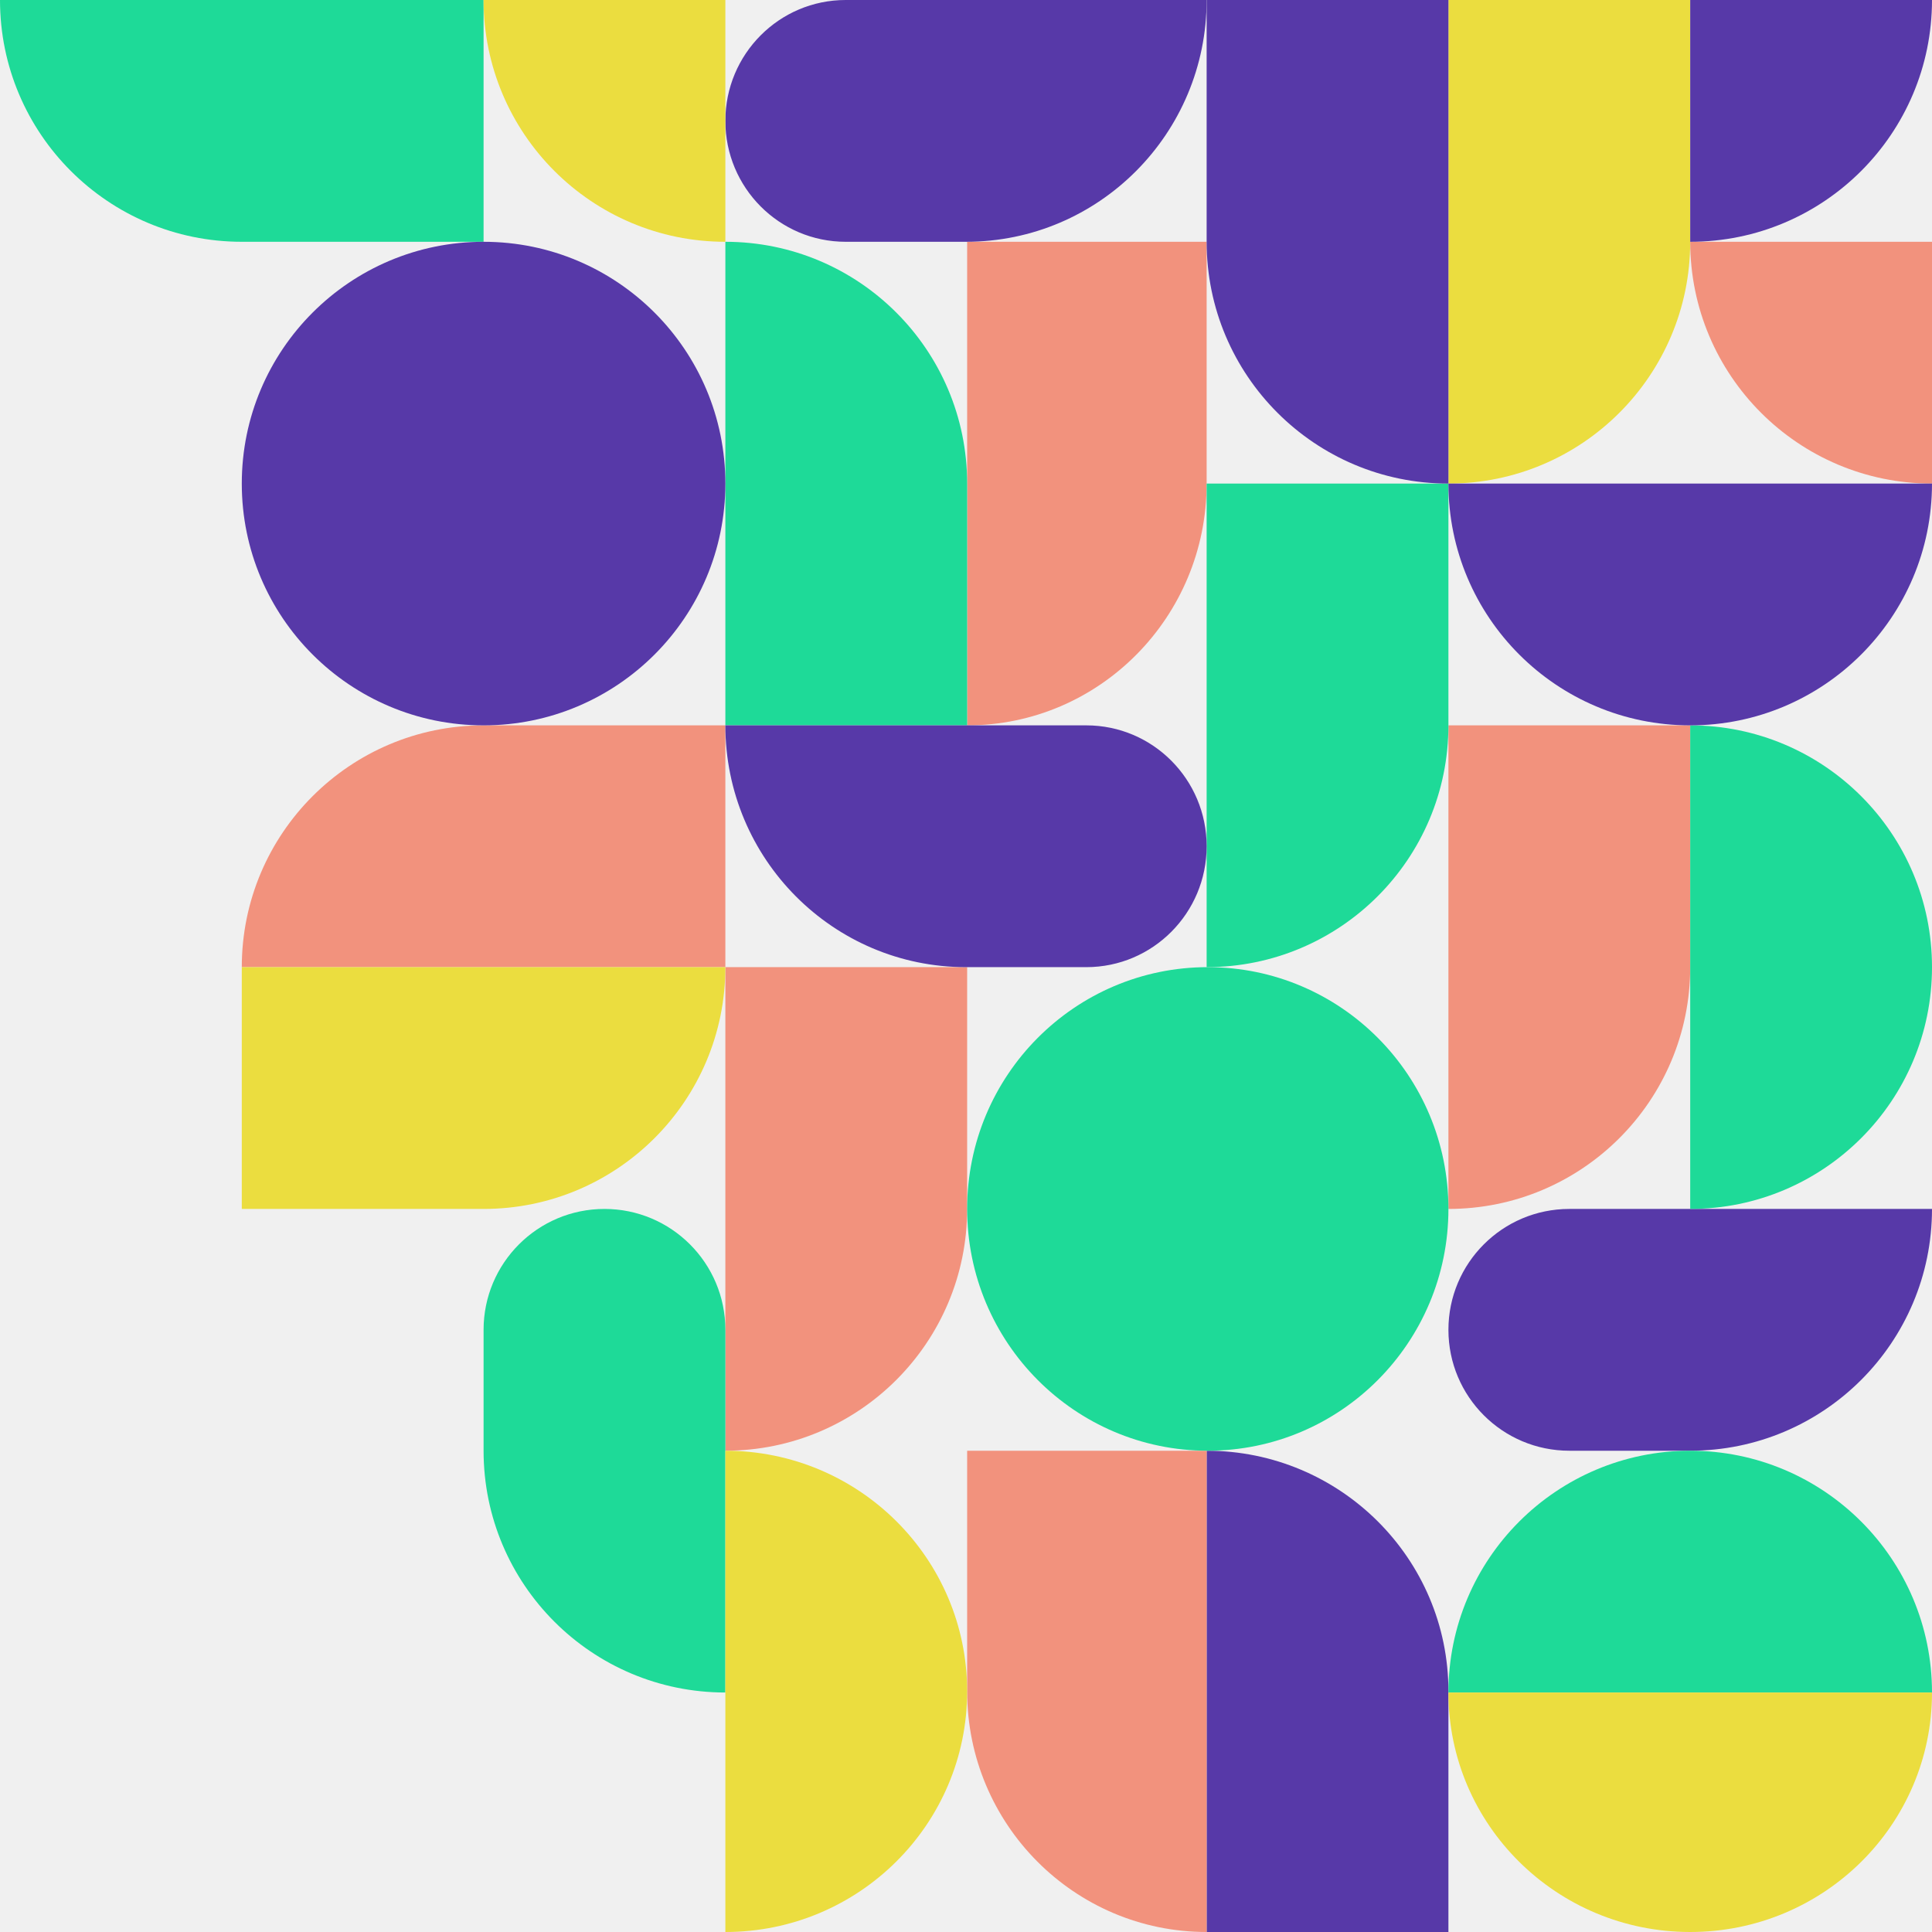
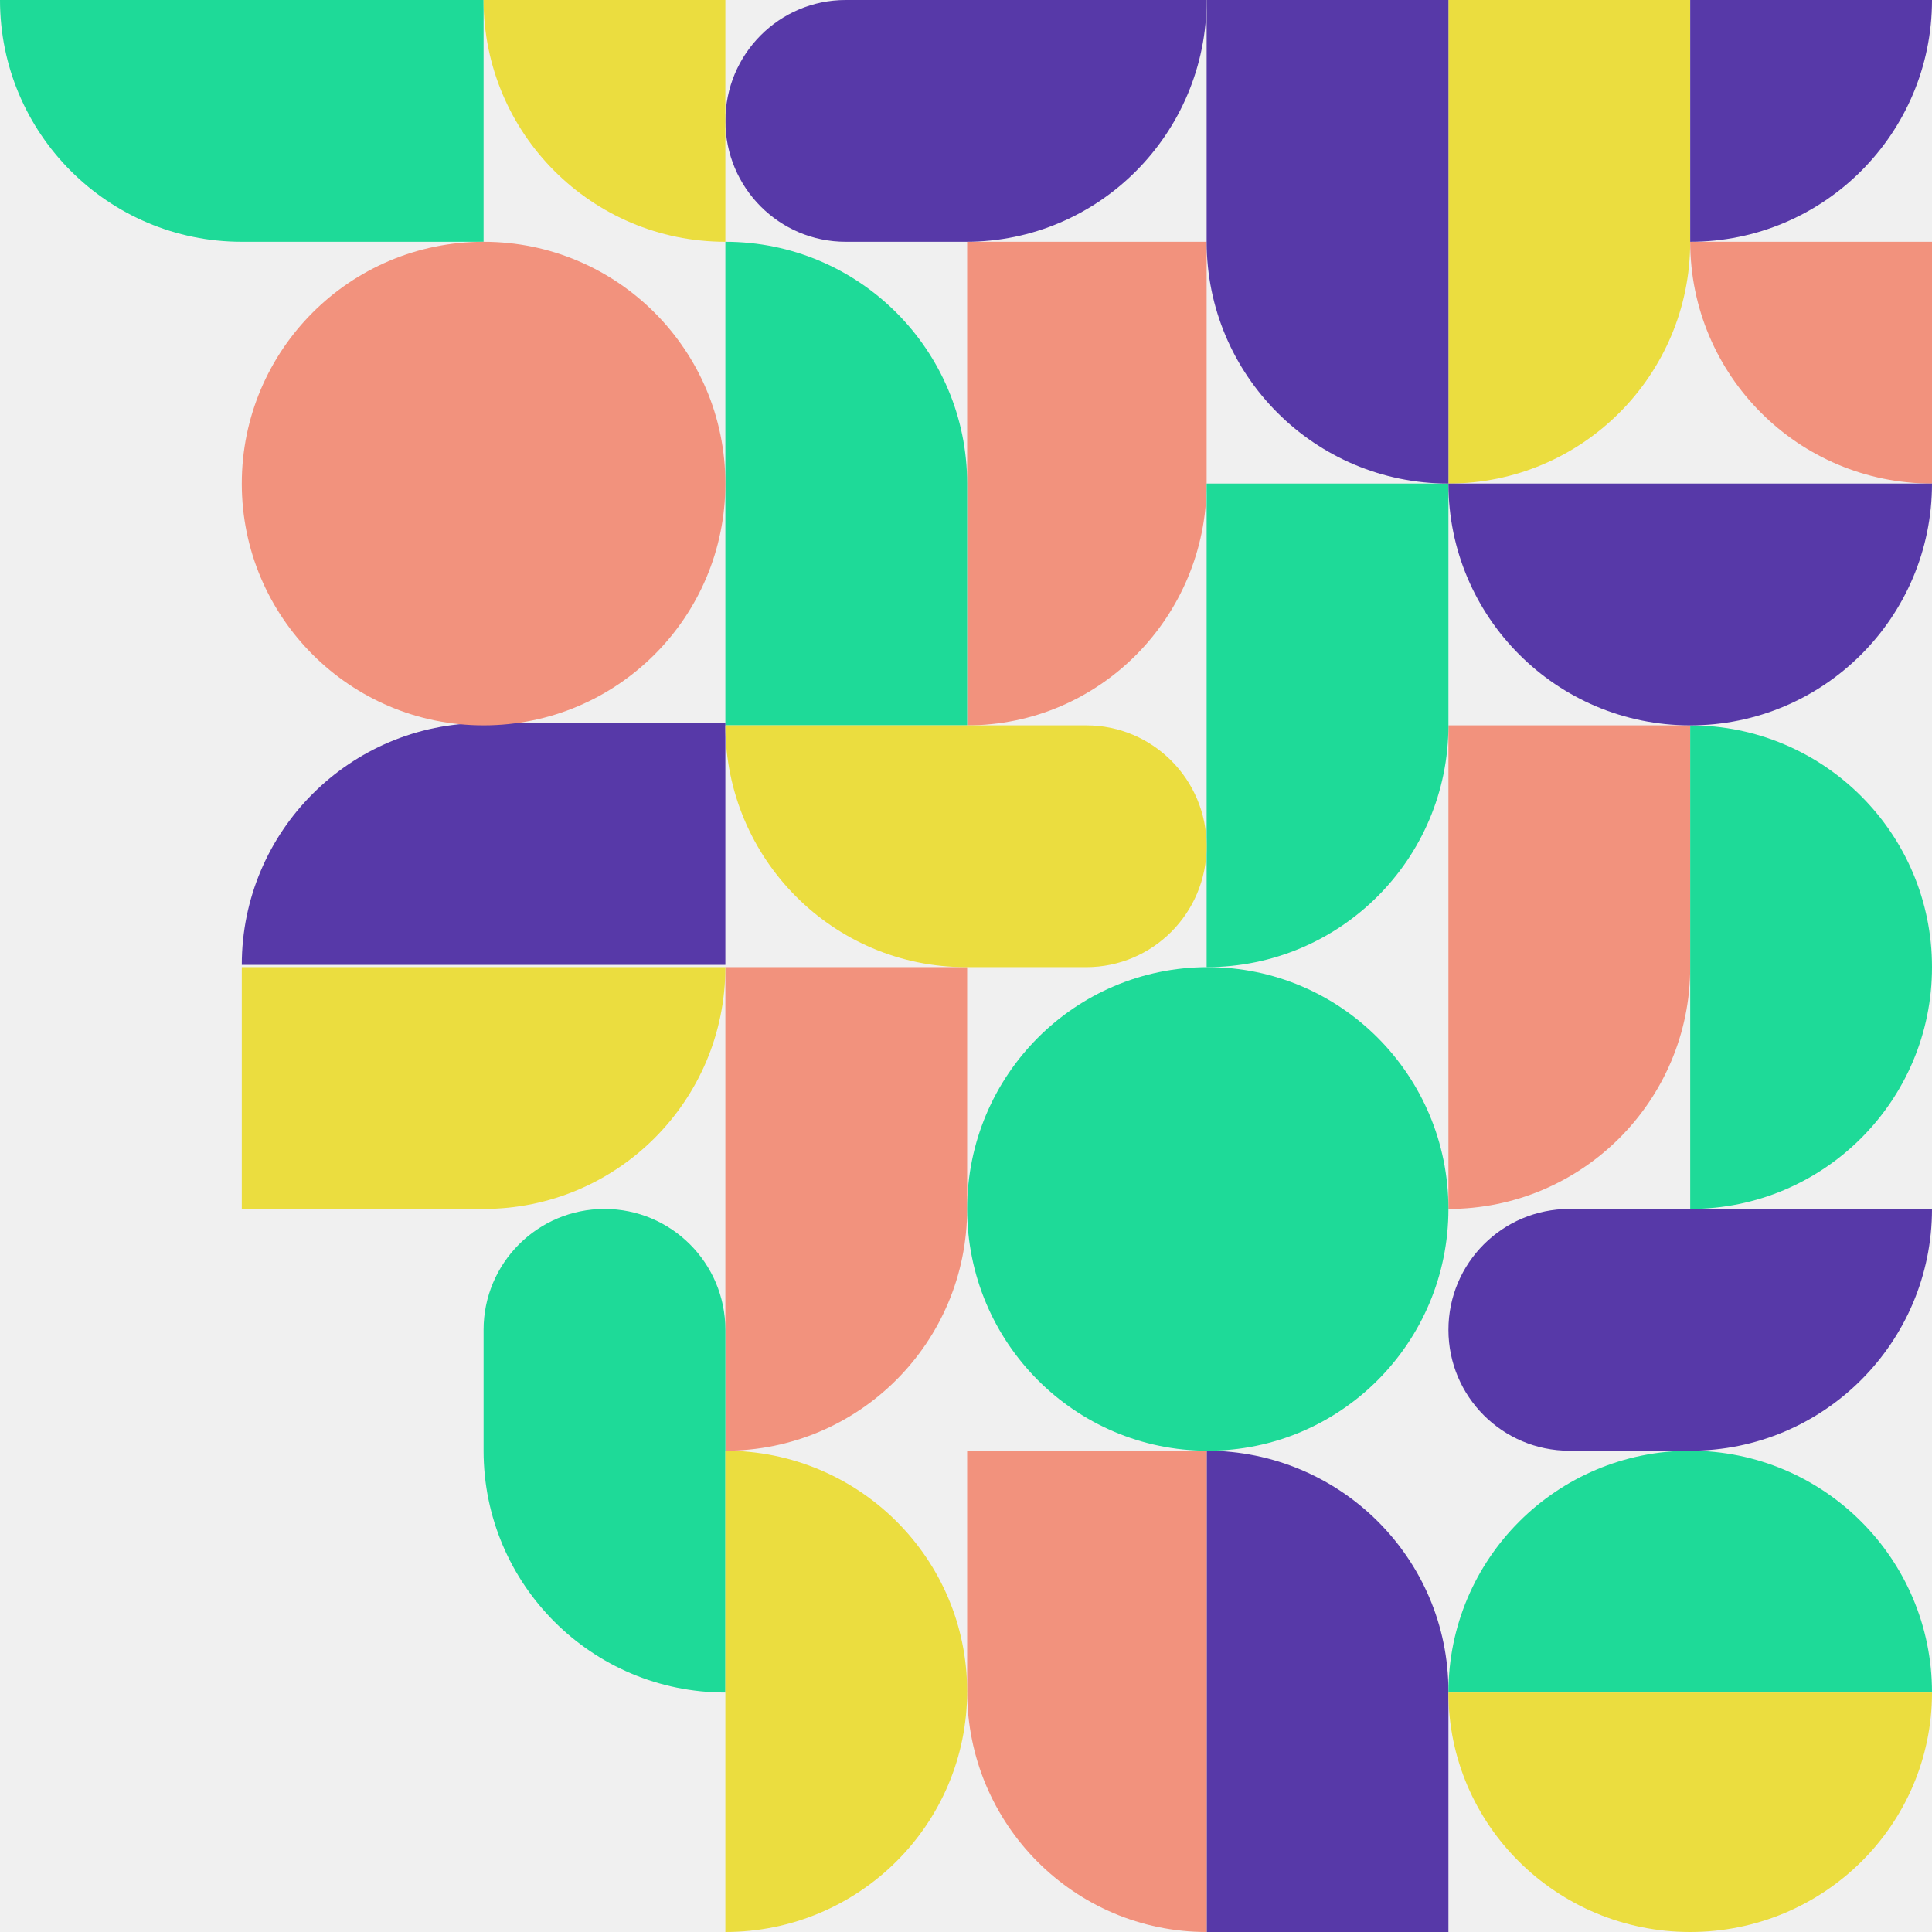
<svg xmlns="http://www.w3.org/2000/svg" width="839" height="839" viewBox="0 0 839 839" fill="none">
-   <g clip-path="url(#clip0_2693_166)">
-     <path d="M629 210V210C686.99 210 734 162.99 734 105V7.27558e-06H629V210Z" fill="#EBDD3F" />
-     <path d="M629 525V525C686.99 525 734 477.99 734 420V315H629V525Z" fill="#F2927D" />
-     <path d="M420 315V315C477.438 315 524 267.99 524 210V105H420V315Z" fill="#F2927D" />
-     <path d="M524 420V420C581.99 420 629 372.99 629 315V210H524V420Z" fill="#1EDA98" />
-     <path d="M315 105V105C372.99 105 420 152.01 420 210V315H315V105Z" fill="#1EDA98" />
-     <path d="M629 210V210C571.01 210 524 162.99 524 105V7.27558e-06H629V210Z" fill="#5739A8" />
-     <path d="M105 420V420C105 362.01 152.01 315 210 315H315V420H105Z" fill="#F2927D" />
-     <path d="M524 630V630C581.99 630 629 676.786 629 734.5V839H524V630Z" fill="#5739A8" />
-     <path d="M315 630V630C372.99 630 420 582.99 420 525V420H315V630Z" fill="#F2927D" />
-     <path d="M315 420V420C315 477.99 267.99 525 210 525H105V420H315Z" fill="#EBDD3F" />
-     <path d="M524 839V839C466.562 839 420 792.214 420 734.5V630H524V839Z" fill="#F2927D" />
-     <path d="M367.25 0C338.393 0 315 23.505 315 52.5V52.5C315 81.495 338.393 105 367.25 105H419.5C477.214 105 524 57.99 524 0V0H367.25Z" fill="#5739A8" />
-     <path d="M681.5 525C652.505 525 629 548.505 629 577.5V577.5C629 606.495 652.505 630 681.5 630H734C791.99 630 839 582.99 839 525V525H681.5Z" fill="#5739A8" />
-     <path d="M891.5 105C920.495 105 944 128.505 944 157.5V157.5C944 186.495 920.495 210 891.5 210H839C781.01 210 734 162.99 734 105V105H891.5Z" fill="#F2927D" />
-     <path d="M471.75 315C500.607 315 524 338.505 524 367.5V367.5C524 396.495 500.607 420 471.75 420H419.5C361.786 420 315 372.99 315 315V315H471.75Z" fill="#5739A8" />
-     <path d="M315 577.5C315 548.505 291.495 525 262.5 525V525C233.505 525 210 548.505 210 577.5V630C210 687.99 257.01 735 315 735V735V577.5Z" fill="#1EDA98" />
-     <path d="M210 0V105H105C47.01 105 7.27558e-06 57.99 7.27558e-06 0V0H210Z" fill="#1EDA98" />
-     <path d="M315 -52.5C315 -81.495 291.495 -105 262.5 -105V-105C233.505 -105 210 -81.495 210 -52.5V1.8681e-05C210 57.99 257.01 105 315 105V105V-52.5Z" fill="#EBDD3F" />
-     <path d="M734 105V105C791.99 105 839 57.99 839 3.63779e-06V3.63779e-06C839 -57.99 791.99 -105 734 -105V-105V105Z" fill="#5739A8" />
-     <path d="M734 525V525C791.99 525 839 477.99 839 420V420C839 362.01 791.99 315 734 315V315V525Z" fill="#1EDA98" />
-     <path d="M315 839V839C372.99 839 420 792.214 420 734.5V734.5C420 676.786 372.99 630 315 630V630V839Z" fill="#EBDD3F" />
-     <path d="M629 210V210C629 267.99 676.01 315 734 315V315C791.99 315 839 267.99 839 210V210H629Z" fill="#5739A8" />
-     <path d="M629 735V735C629 677.01 676.01 630 734 630V630C791.99 630 839 677.01 839 735V735H629Z" fill="#1EDA98" />
-     <path d="M629 735V735C629 792.438 676.01 839 734 839V839C791.99 839 839 792.438 839 735V735H629Z" fill="#EBDD3F" />
-     <path d="M105 210C105 152.01 152.01 105 210 105V105C267.99 105 315 152.01 315 210V210C315 267.99 267.99 315 210 315V315C152.01 315 105 267.99 105 210V210Z" fill="#5739A8" />
-     <path d="M420 525C420 467.01 466.786 420 524.5 420V420C582.214 420 629 467.01 629 525V525C629 582.99 582.214 630 524.5 630V630C466.786 630 420 582.99 420 525V525Z" fill="#1EDA98" />
+   <g clip-path="url(#clip0_2811_2226)">
+     <mask id="mask0_2811_2226" style="mask-type:luminance" maskUnits="userSpaceOnUse" x="0" y="0" width="839" height="839">
+       <path d="M839 0H0V839H839V0Z" fill="white" />
+     </mask>
+     <g mask="url(#mask0_2811_2226)">
+       <path d="M629 210C686.99 210 734 162.99 734 105V0H629V210Z" fill="#EBDD3F" />
+       <path d="M629 525C686.99 525 734 477.99 734 420V315H629V525Z" fill="#F2927D" />
+       <path d="M420 315C477.438 315 524 267.99 524 210V105H420V315Z" fill="#F2927D" />
+       <path d="M524 420C581.99 420 629 372.99 629 315V210H524V420Z" fill="#1EDA98" />
+       <path d="M315 105C372.99 105 420 152.01 420 210V315H315V105Z" fill="#1EDA98" />
+       <path d="M629 210C571.01 210 524 162.99 524 105V0H629V210Z" fill="#5739A8" />
+       <path d="M105 419C105 361.01 152.01 314 210 314H315V419H105Z" fill="#5739A8" />
+       <path d="M524 630C581.99 630 629 676.786 629 734.5V839H524V630Z" fill="#5739A8" />
+       <path d="M315 630C372.99 630 420 582.99 420 525V420H315V630Z" fill="#F2927D" />
+       <path d="M315 420C315 477.99 267.99 525 210 525H105V420H315Z" fill="#EBDD3F" />
+       <path d="M524 839C466.562 839 420 792.214 420 734.5V630H524V839Z" fill="#F2927D" />
+       <path d="M367.25 0C338.393 0 315 23.505 315 52.5C315 81.495 338.393 105 367.25 105H419.5C477.214 105 524 57.99 524 0H367.25Z" fill="#5739A8" />
+       <path d="M681.5 525C652.505 525 629 548.505 629 577.5C629 606.495 652.505 630 681.5 630H734C791.99 630 839 582.99 839 525H681.5Z" fill="#5739A8" />
+       <path d="M891.5 105C920.495 105 944 128.505 944 157.5C944 186.495 920.495 210 891.5 210H839C781.01 210 734 162.99 734 105H891.5Z" fill="#F2927D" />
+       <path d="M471.75 315C500.607 315 524 338.505 524 367.5C524 396.495 500.607 420 471.75 420H419.5C361.786 420 315 372.99 315 315H471.75Z" fill="#EBDD3F" />
+       <path d="M315 577.5C315 548.505 291.495 525 262.5 525C233.505 525 210 548.505 210 577.5V630C210 687.99 257.01 735 315 735V577.5Z" fill="#1EDA98" />
+       <path d="M210 0V105H105C47.01 105 0 57.99 0 0H210Z" fill="#1EDA98" />
+       <path d="M315 -52.5C315 -81.495 291.495 -105 262.5 -105C233.505 -105 210 -81.495 210 -52.5V1.52588e-05C210 57.99 257.01 105 315 105V-52.5Z" fill="#EBDD3F" />
+       <path d="M734 105C791.99 105 839 57.99 839 0C839 -57.99 791.99 -105 734 -105V105Z" fill="#5739A8" />
+       <path d="M734 525C791.99 525 839 477.99 839 420C839 362.01 791.99 315 734 315V525Z" fill="#1EDA98" />
+       <path d="M315 839C372.99 839 420 792.214 420 734.5C420 676.786 372.99 630 315 630V839Z" fill="#EBDD3F" />
+       <path d="M629 210C629 267.99 676.01 315 734 315C791.99 315 839 267.99 839 210H629Z" fill="#5739A8" />
+       <path d="M629 735C629 677.01 676.01 630 734 630C791.99 630 839 677.01 839 735H629Z" fill="#1EDA98" />
+       <path d="M629 735C629 792.438 676.01 839 734 839C791.99 839 839 792.438 839 735H629Z" fill="#EBDD3F" />
+       <path d="M105 210C105 152.01 152.01 105 210 105C267.99 105 315 152.01 315 210C315 267.99 267.99 315 210 315C152.01 315 105 267.99 105 210Z" fill="#F2927D" />
+       <path d="M420 525C420 467.01 466.786 420 524.5 420C582.214 420 629 467.01 629 525C629 582.99 582.214 630 524.5 630C466.786 630 420 582.99 420 525Z" fill="#1EDA98" />
+     </g>
  </g>
  <defs>
-     <clipPath id="clip0_2693_166">
+     <clipPath id="clip0_2811_2226">
      <rect width="839" height="839" fill="white" />
    </clipPath>
  </defs>
</svg>
